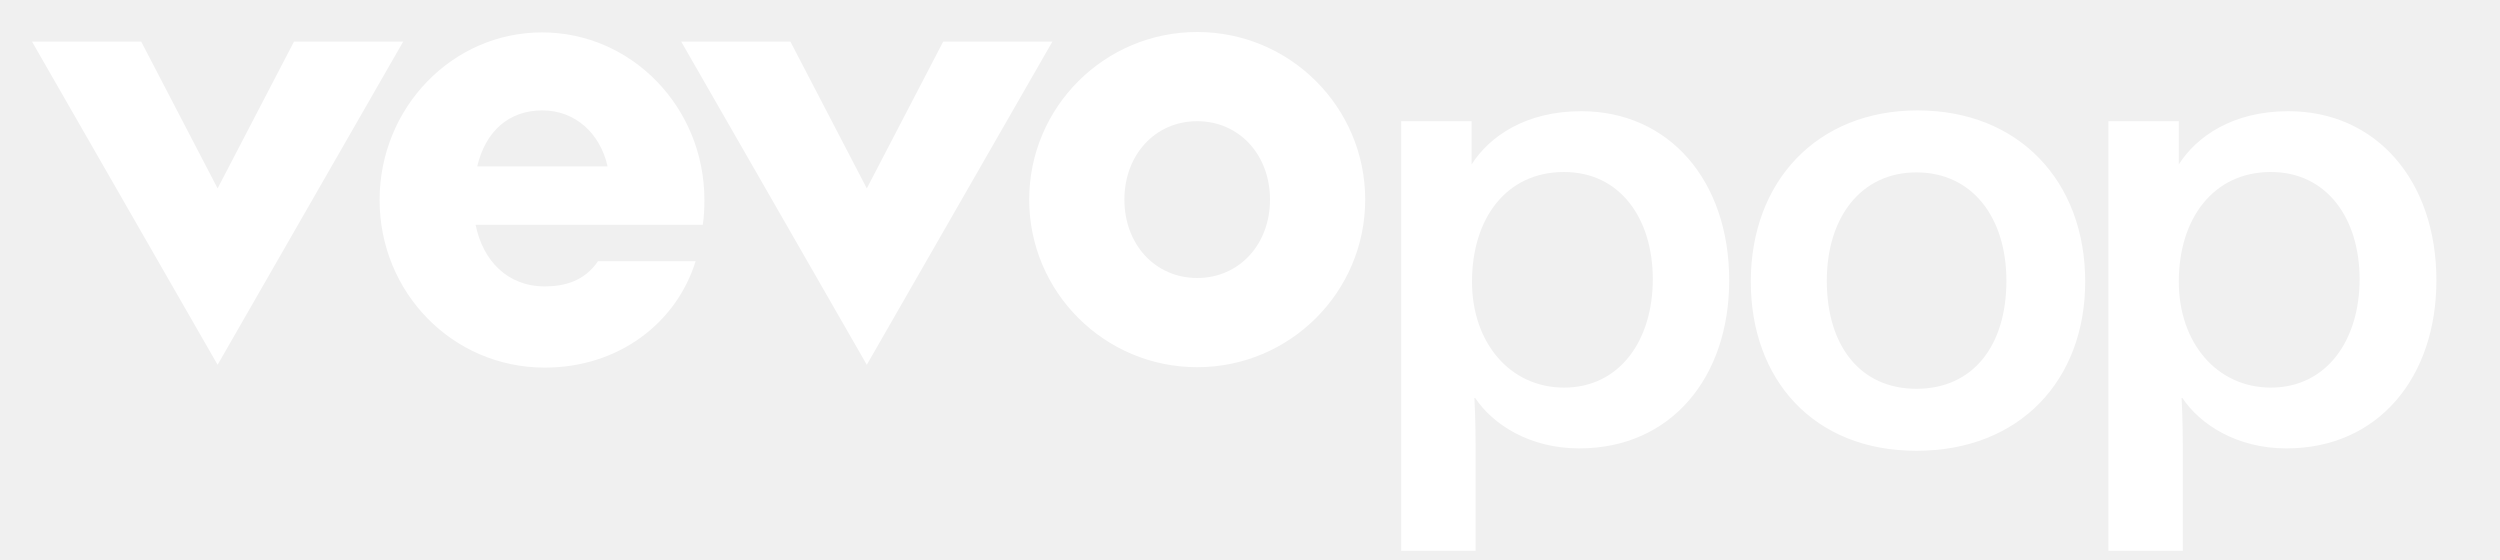
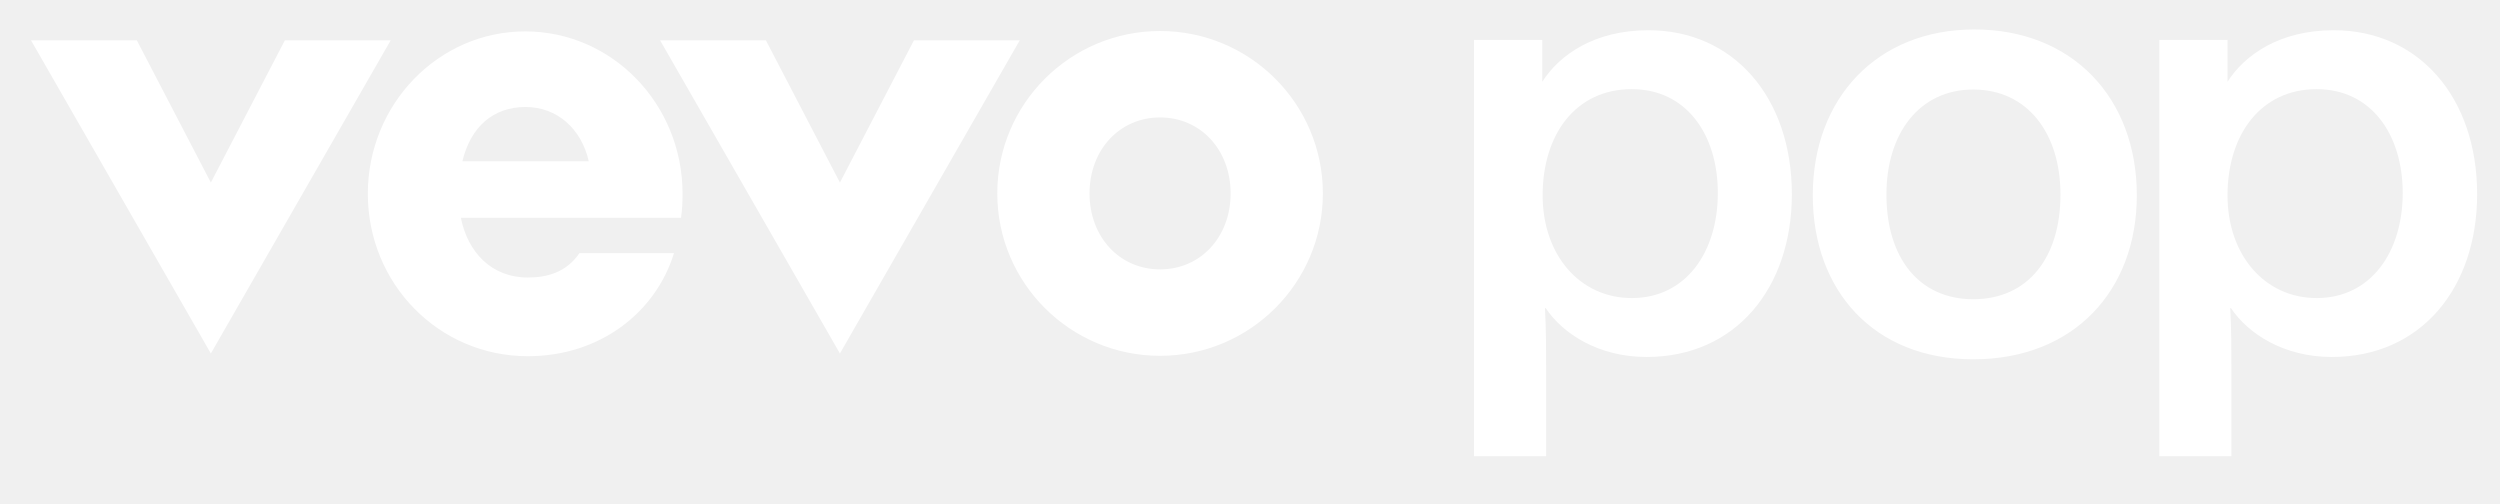
- <svg xmlns="http://www.w3.org/2000/svg" version="1.1" id="Layer_1" x="0px" y="0px" viewBox="145 210 625 140" xml:space="preserve">
+ <svg xmlns="http://www.w3.org/2000/svg" version="1.1" id="Layer_1" x="0px" y="0px" viewBox="145 230 645 130" xml:space="preserve">
  <style type="text/css">
-     /* st1 for white text */
    .st1{fill:#FFFFFF;} 
</style>
-   <g class="st1" transform="translate(0, -20)">
-     <path d="M361.7,321.2l-46.4-80.8h27.3l19.1,36.7l19.1-36.7h27.3L361.7,321.2z M199.4,321.2L153,240.4h27.3l19.1,36.7l19.1-36.7h27.3 L199.4,321.2z M280.6,257.6c8.1,0,14.4,5.6,16.3,14h-32.6C266.4,262.8,272.2,257.6,280.6,257.6z M321.1,280 c0-23.2-18.2-41.9-40.6-41.9c-22.4,0-40.6,18.8-40.6,41.9s18.2,41.9,41.3,41.9c18.4,0,32.9-11.1,37.7-26.6h-24.4 c-3.4,5-8.4,6.3-13.3,6.3c-9.4,0-15.5-6.5-17.3-15.4h56.8C321,284.2,321.1,282.1,321.1,280z M444.3,299.5 c-10.5,0-18.2-8.4-18.2-19.6c0-11.2,7.7-19.6,18.2-19.6c10.5,0,18.2,8.4,18.2,19.6C462.5,291.1,454.8,299.5,444.3,299.5z M444.3,238 c-23.2,0-42,18.8-42,41.9s18.8,41.9,42,41.9c23.2,0,42-18.8,42-41.9S467.5,238,444.3,238z" />
-   </g>
-   <g class="st1" transform="translate(-30, 0)">
-     <path d="M542.8,240.3h-17.5v107.4h18.6v-22.5c0-5.3,0-10.1-0.3-15.7h0.2c4.4,6.6,13.6,12.6,26,12.6c23,0,37.5-17.8,37.5-42 c0-25-15.1-42.3-37-42.3c-14,0-23,6.4-27.4,13.3V240.3z M566,253c14,0,22.2,11.6,22.2,26.8s-8.2,27.1-22.2,27.1 c-13.4,0-23-11.1-23-26.5C543,264.7,551.5,253,566,253z M654.4,237.6c-25.1,0-41.7,17.7-41.7,42.8c0,24.5,15.7,42.3,41.4,42.3 c25.9,0,42.2-17.7,42.2-42.3C696.3,255.3,679.7,237.6,654.4,237.6z M654.1,253.1c14,0,22.5,11.3,22.5,27.1c0,16.3-8.4,27-22.5,27 c-14,0-22.4-10.7-22.4-27C631.7,264.4,640.2,253.1,654.1,253.1z M719.6,240.3h-17.5v107.4h18.6v-22.5c0-5.3,0-10.1-0.3-15.7h0.2 c4.4,6.6,13.6,12.6,26,12.6c23,0,37.5-17.8,37.5-42c0-25-15.1-42.3-37-42.3c-14,0-23,6.4-27.4,13.3V240.3z M742.7,253 c14,0,22.2,11.6,22.2,26.8s-8.2,27.1-22.2,27.1c-13.4,0-23-11.1-23-26.5C719.7,264.7,728.3,253,742.7,253z" />
-   </g>
+   <path class="st1" d="M361.7,321.2l-46.4-80.8h27.3l19.1,36.7l19.1-36.7h27.3L361.7,321.2z M199.4,321.2L153,240.4h27.3l19.1,36.7l19.1-36.7h27.3 L199.4,321.2z M280.6,257.6c8.1,0,14.4,5.6,16.3,14h-32.6C266.4,262.8,272.2,257.6,280.6,257.6z M321.1,280 c0-23.2-18.2-41.9-40.6-41.9c-22.4,0-40.6,18.8-40.6,41.9s18.2,41.9,41.3,41.9c18.4,0,32.9-11.1,37.7-26.6h-24.4 c-3.4,5-8.4,6.3-13.3,6.3c-9.4,0-15.5-6.5-17.3-15.4h56.8C321,284.2,321.1,282.1,321.1,280z M444.3,299.5 c-10.5,0-18.2-8.4-18.2-19.6c0-11.2,7.7-19.6,18.2-19.6c10.5,0,18.2,8.4,18.2,19.6C462.5,291.1,454.8,299.5,444.3,299.5z M444.3,238 c-23.2,0-42,18.8-42,41.9s18.8,41.9,42,41.9c23.2,0,42-18.8,42-41.9S467.5,238,444.3,238z" />
+   <path class="st1" d="M542.8,240.3h-17.5v107.4h18.6v-22.5c0-5.3,0-10.1-0.3-15.7h0.2c4.4,6.6,13.6,12.6,26,12.6c23,0,37.5-17.8,37.5-42 c0-25-15.1-42.3-37-42.3c-14,0-23,6.4-27.4,13.3V240.3z M566,253c14,0,22.2,11.6,22.2,26.8s-8.2,27.1-22.2,27.1 c-13.4,0-23-11.1-23-26.5C543,264.7,551.5,253,566,253z M654.4,237.6c-25.1,0-41.7,17.7-41.7,42.8c0,24.5,15.7,42.3,41.4,42.3 c25.9,0,42.2-17.7,42.2-42.3C696.3,255.3,679.7,237.6,654.4,237.6z M654.1,253.1c14,0,22.5,11.3,22.5,27.1c0,16.3-8.4,27-22.5,27 c-14,0-22.4-10.7-22.4-27C631.7,264.4,640.2,253.1,654.1,253.1z M719.6,240.3h-17.5v107.4h18.6v-22.5c0-5.3,0-10.1-0.3-15.7h0.2 c4.4,6.6,13.6,12.6,26,12.6c23,0,37.5-17.8,37.5-42c0-25-15.1-42.3-37-42.3c-14,0-23,6.4-27.4,13.3V240.3z M742.7,253 c14,0,22.2,11.6,22.2,26.8s-8.2,27.1-22.2,27.1c-13.4,0-23-11.1-23-26.5C719.7,264.7,728.3,253,742.7,253z" />
</svg>
